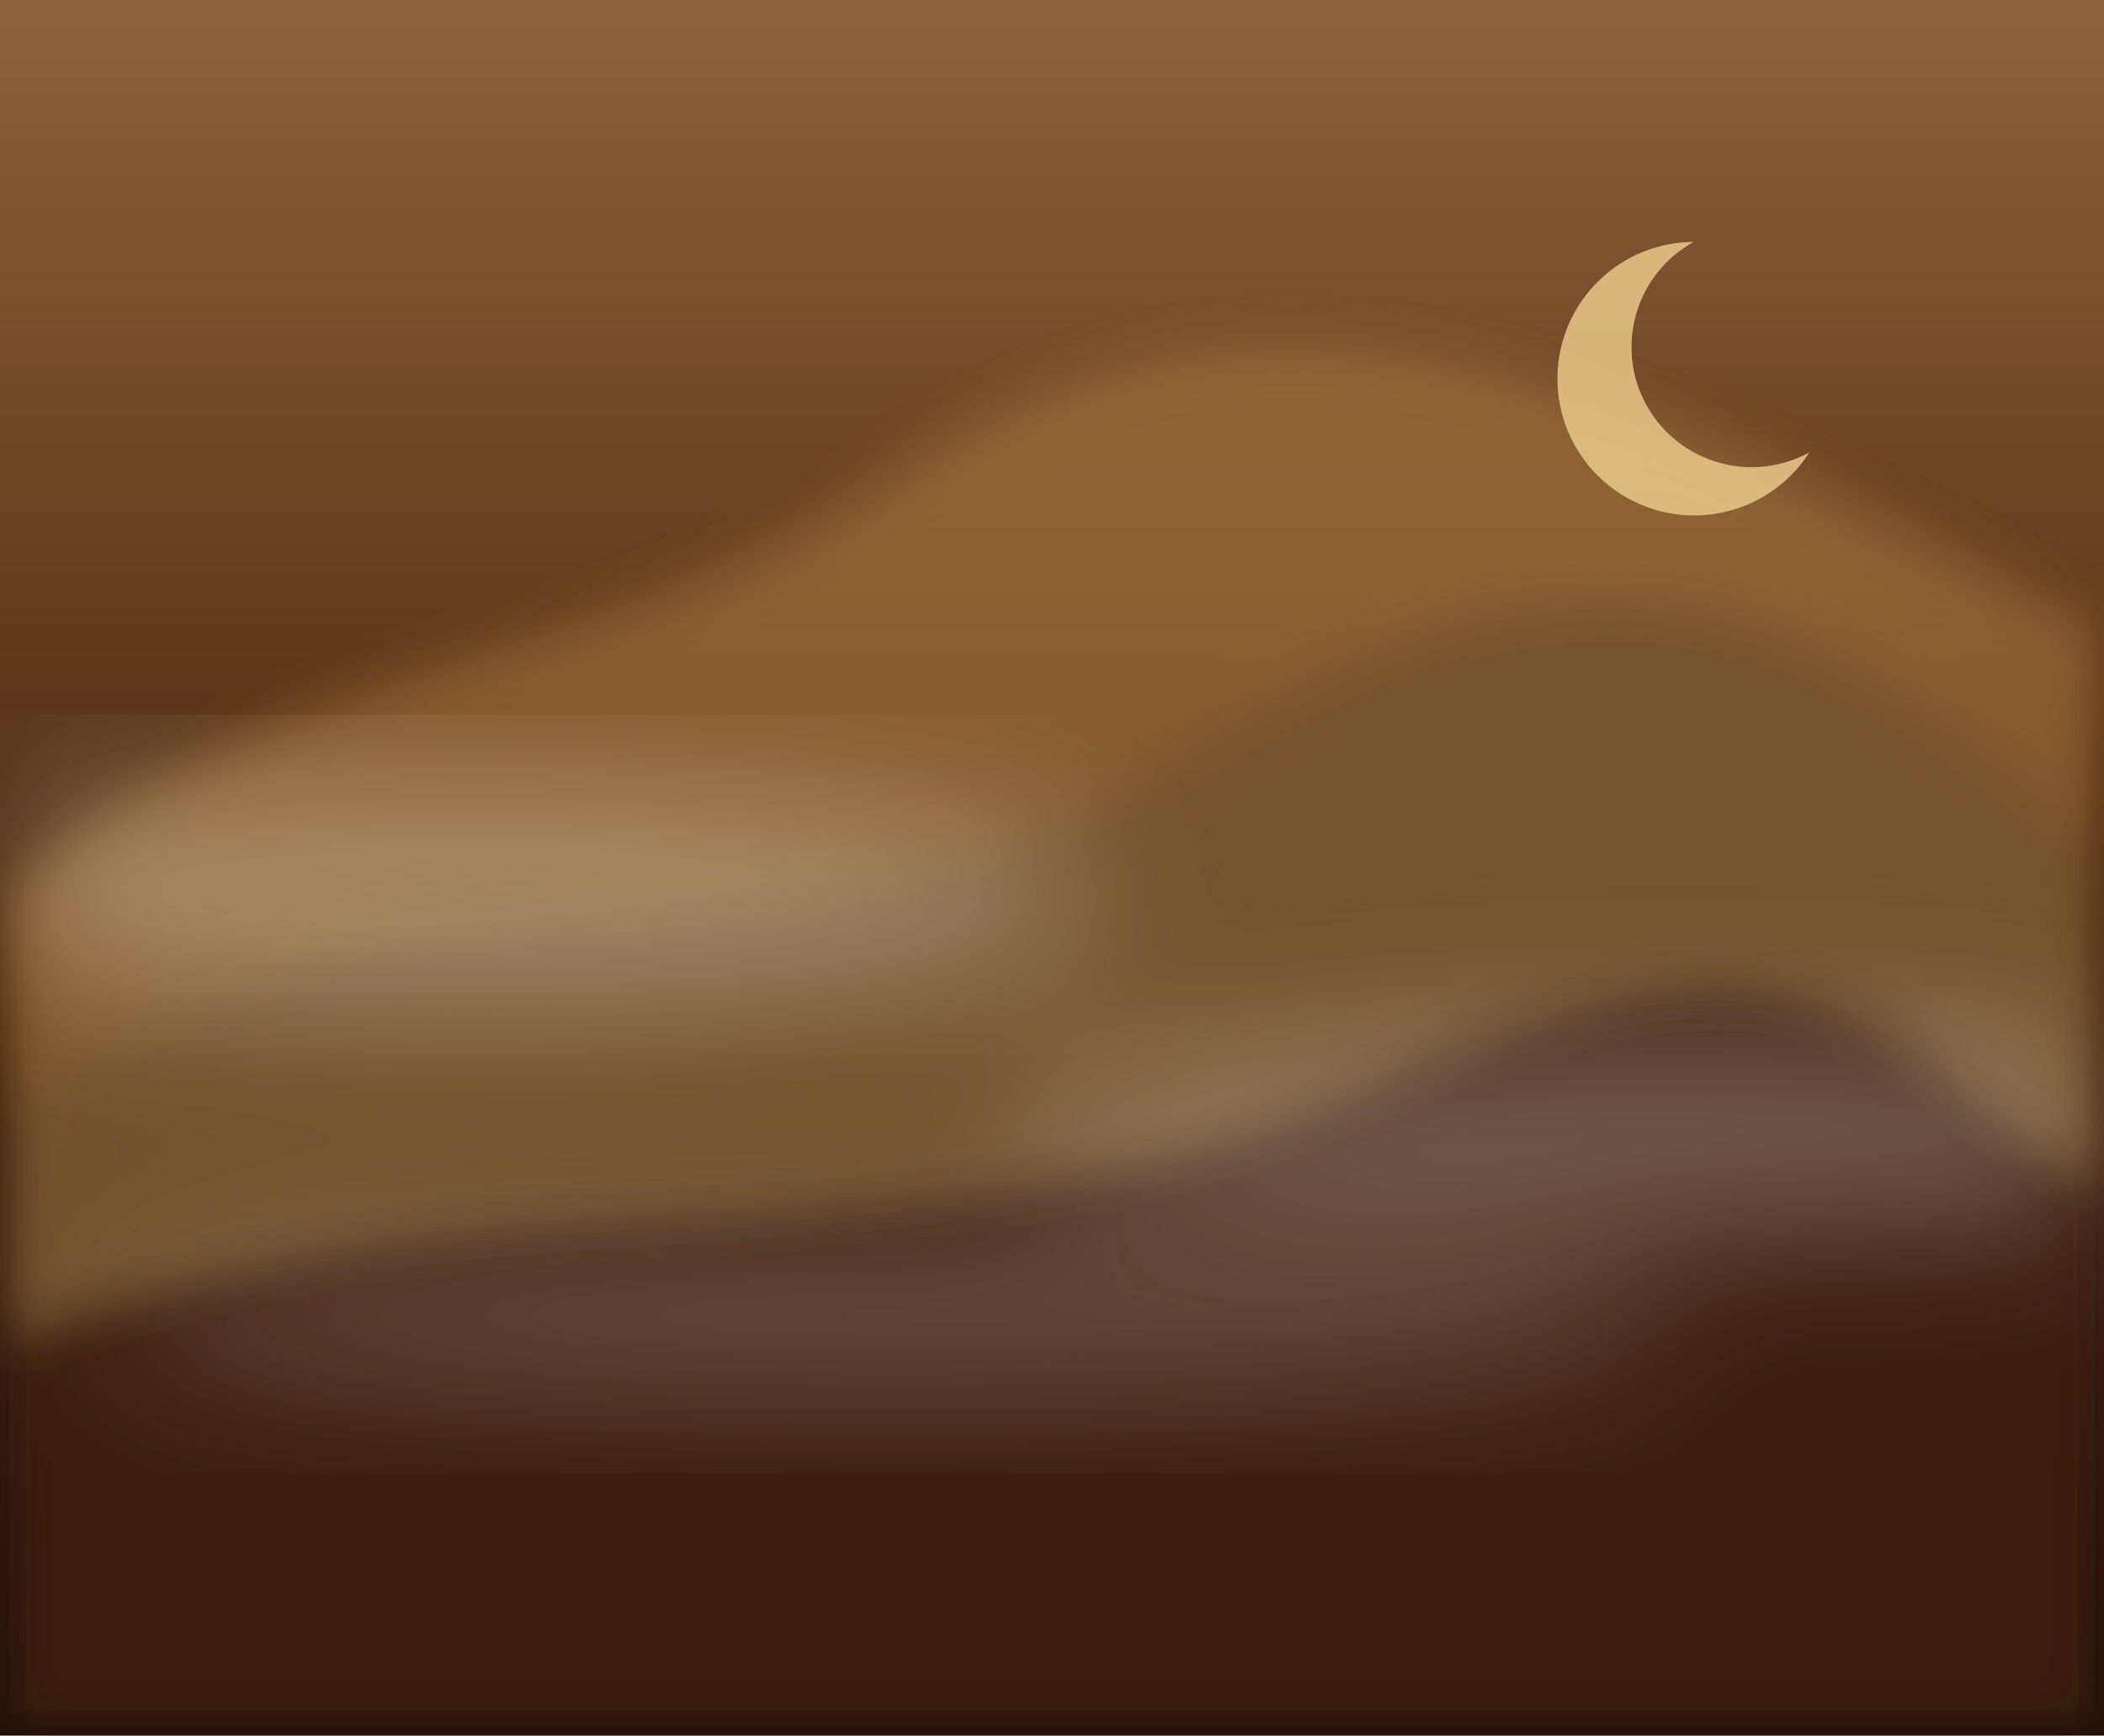
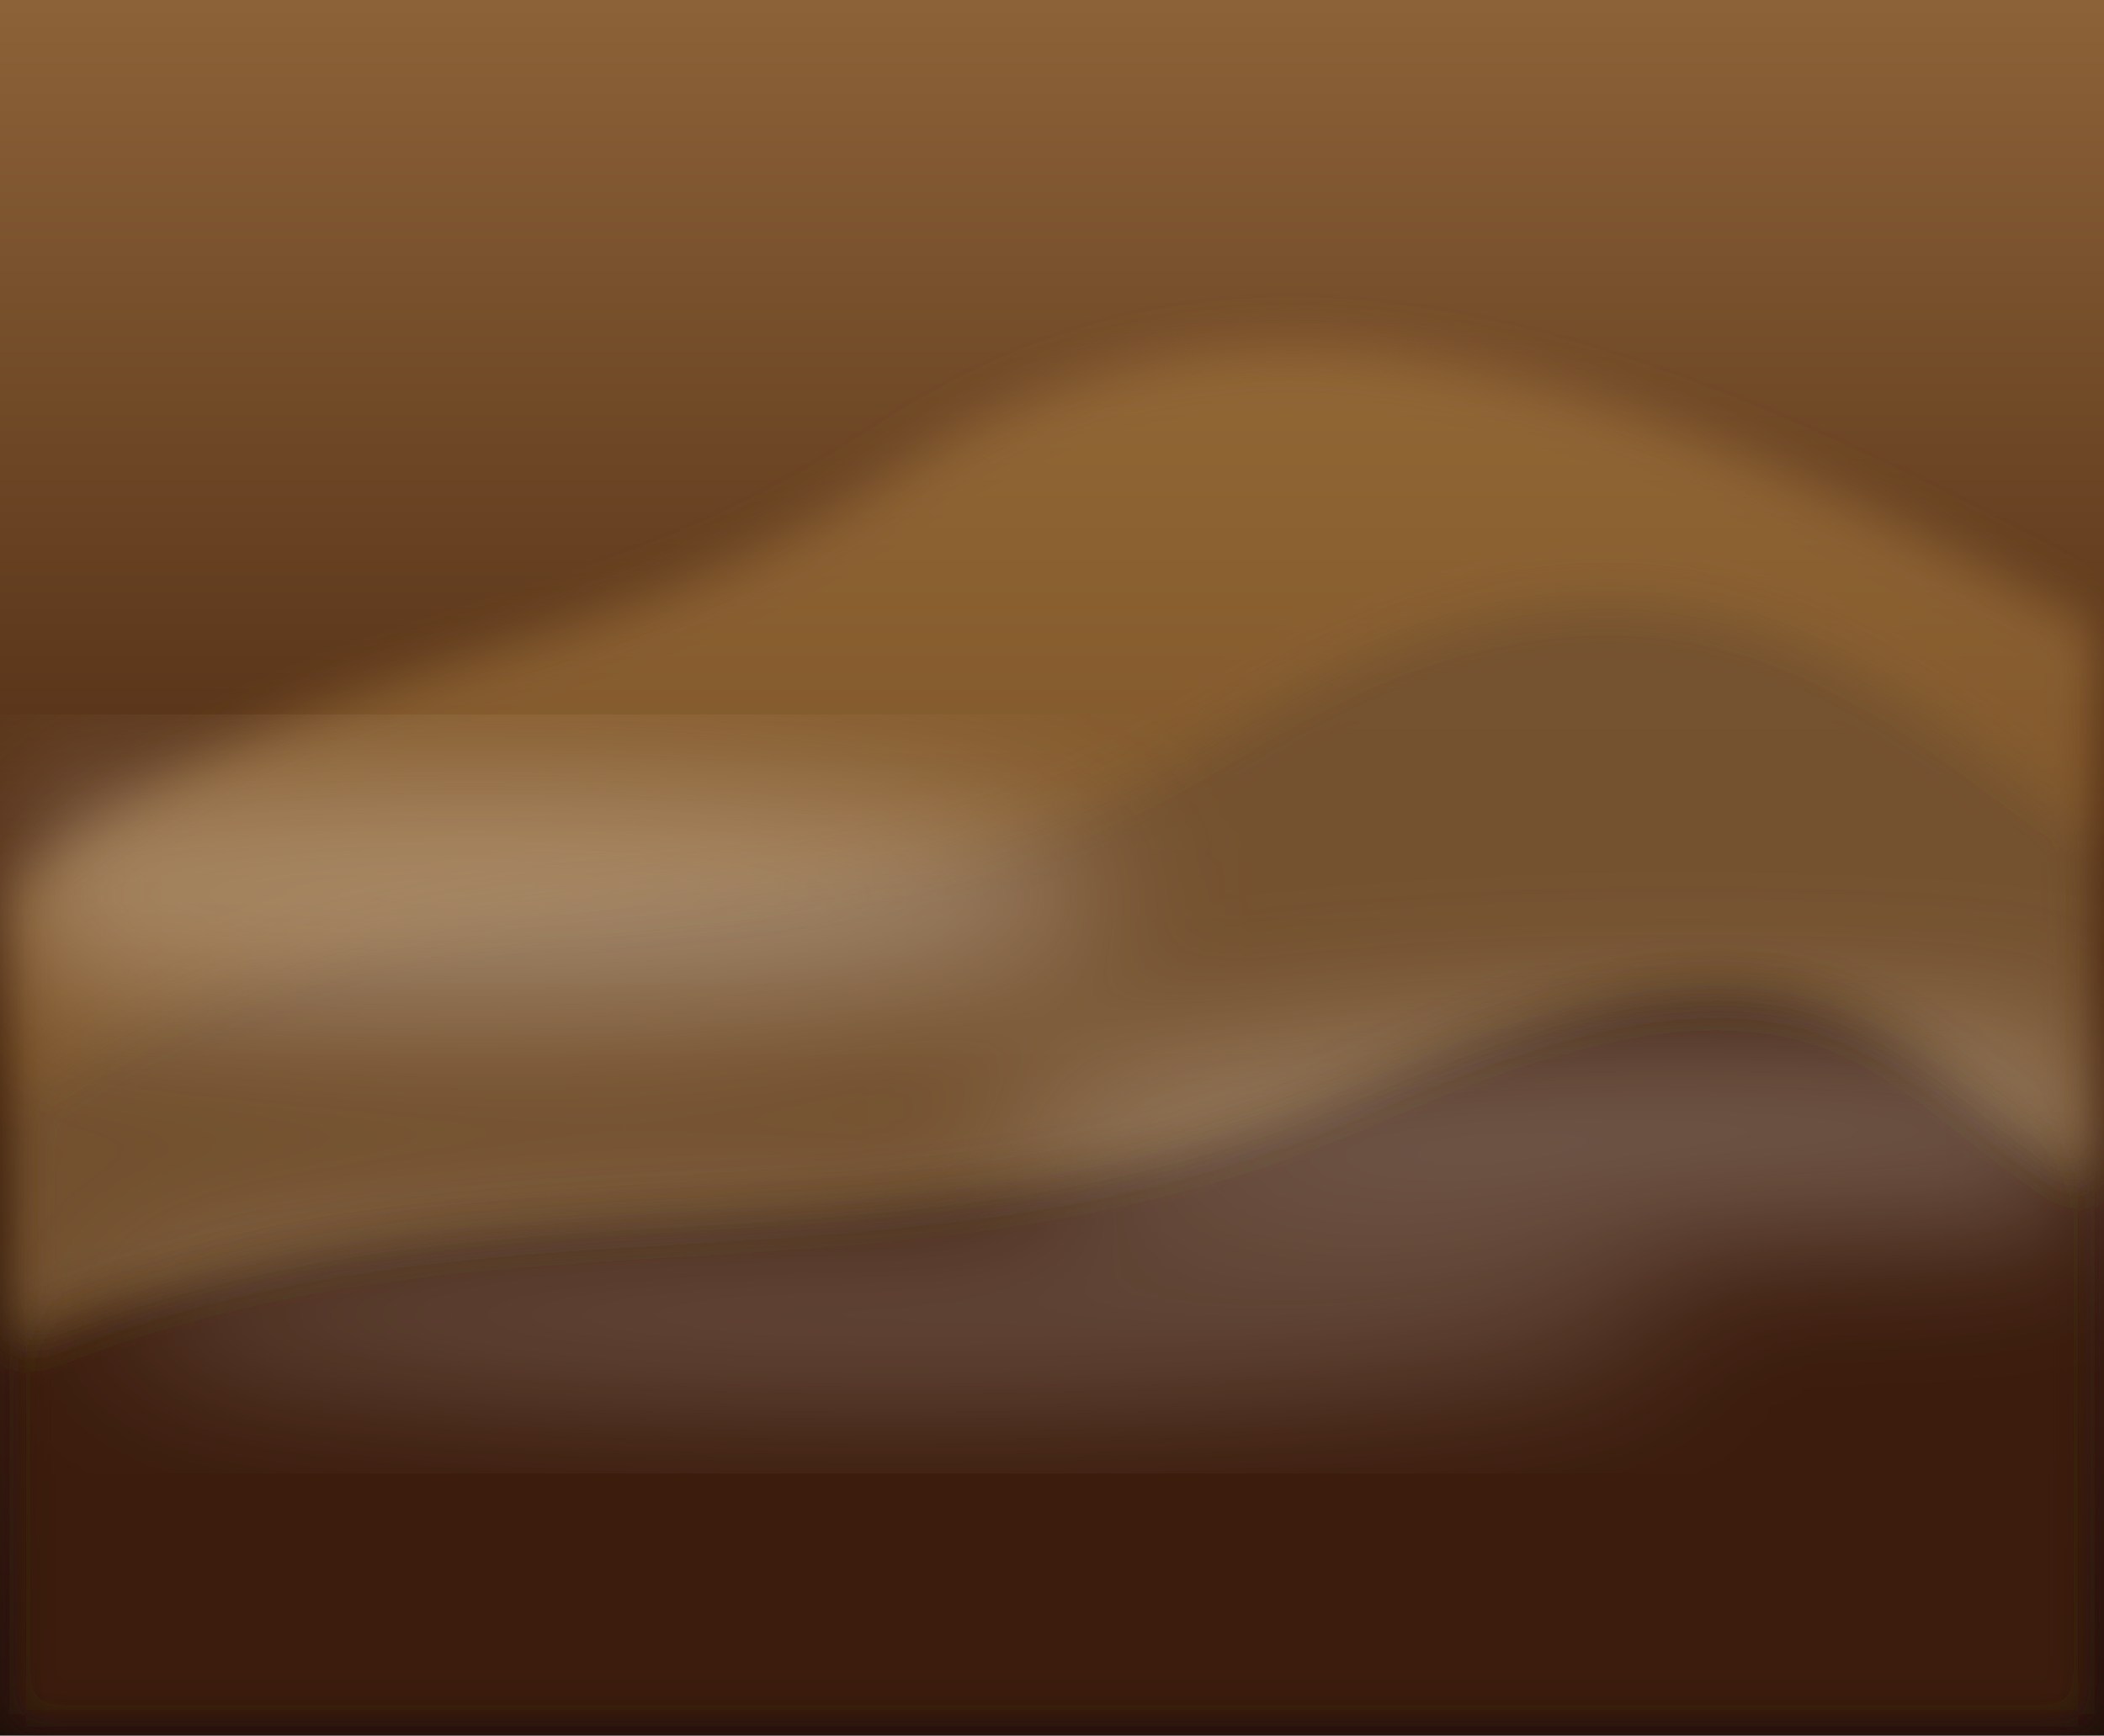
<svg xmlns="http://www.w3.org/2000/svg" viewBox="0 0 400 330" preserveAspectRatio="xMidYMax slice">
  <defs>
    <linearGradient id="s" x1="0" y1="0" x2="0" y2="1">
      <stop offset="0" stop-color="#8C6238" />
      <stop offset=".55" stop-color="#4A2710" />
      <stop offset="1" stop-color="#1B0C03" />
    </linearGradient>
    <filter id="b1">
      <feGaussianBlur stdDeviation="5" />
    </filter>
    <filter id="b2">
      <feGaussianBlur stdDeviation="14" />
    </filter>
  </defs>
  <rect width="400" height="330" fill="url(#s)" />
  <g filter="url(#b1)">
    <path d="M0 170C60 120 110 130 170 90S290 60 400 120V330H0Z" fill="#B08040" opacity=".5" />
    <path d="M0 210C80 150 150 190 230 140S350 120 400 160V330H0Z" fill="#704F30" opacity=".8" />
    <path d="M0 255C90 215 170 245 260 205S360 200 400 225V330H0Z" fill="#3A1D09" />
  </g>
  <g filter="url(#b2)" fill="#F6E9D6">
    <ellipse cx="90" cy="170" rx="120" ry="22" opacity=".35" />
    <ellipse cx="320" cy="215" rx="130" ry="20" opacity=".3" />
    <ellipse cx="170" cy="250" rx="150" ry="18" opacity=".22" />
  </g>
-   <path d="M322 46a26 26 0 1 0 22 40a20 20 0 1 1-22-40z" fill="#E8C98A" opacity=".85" />
</svg>
